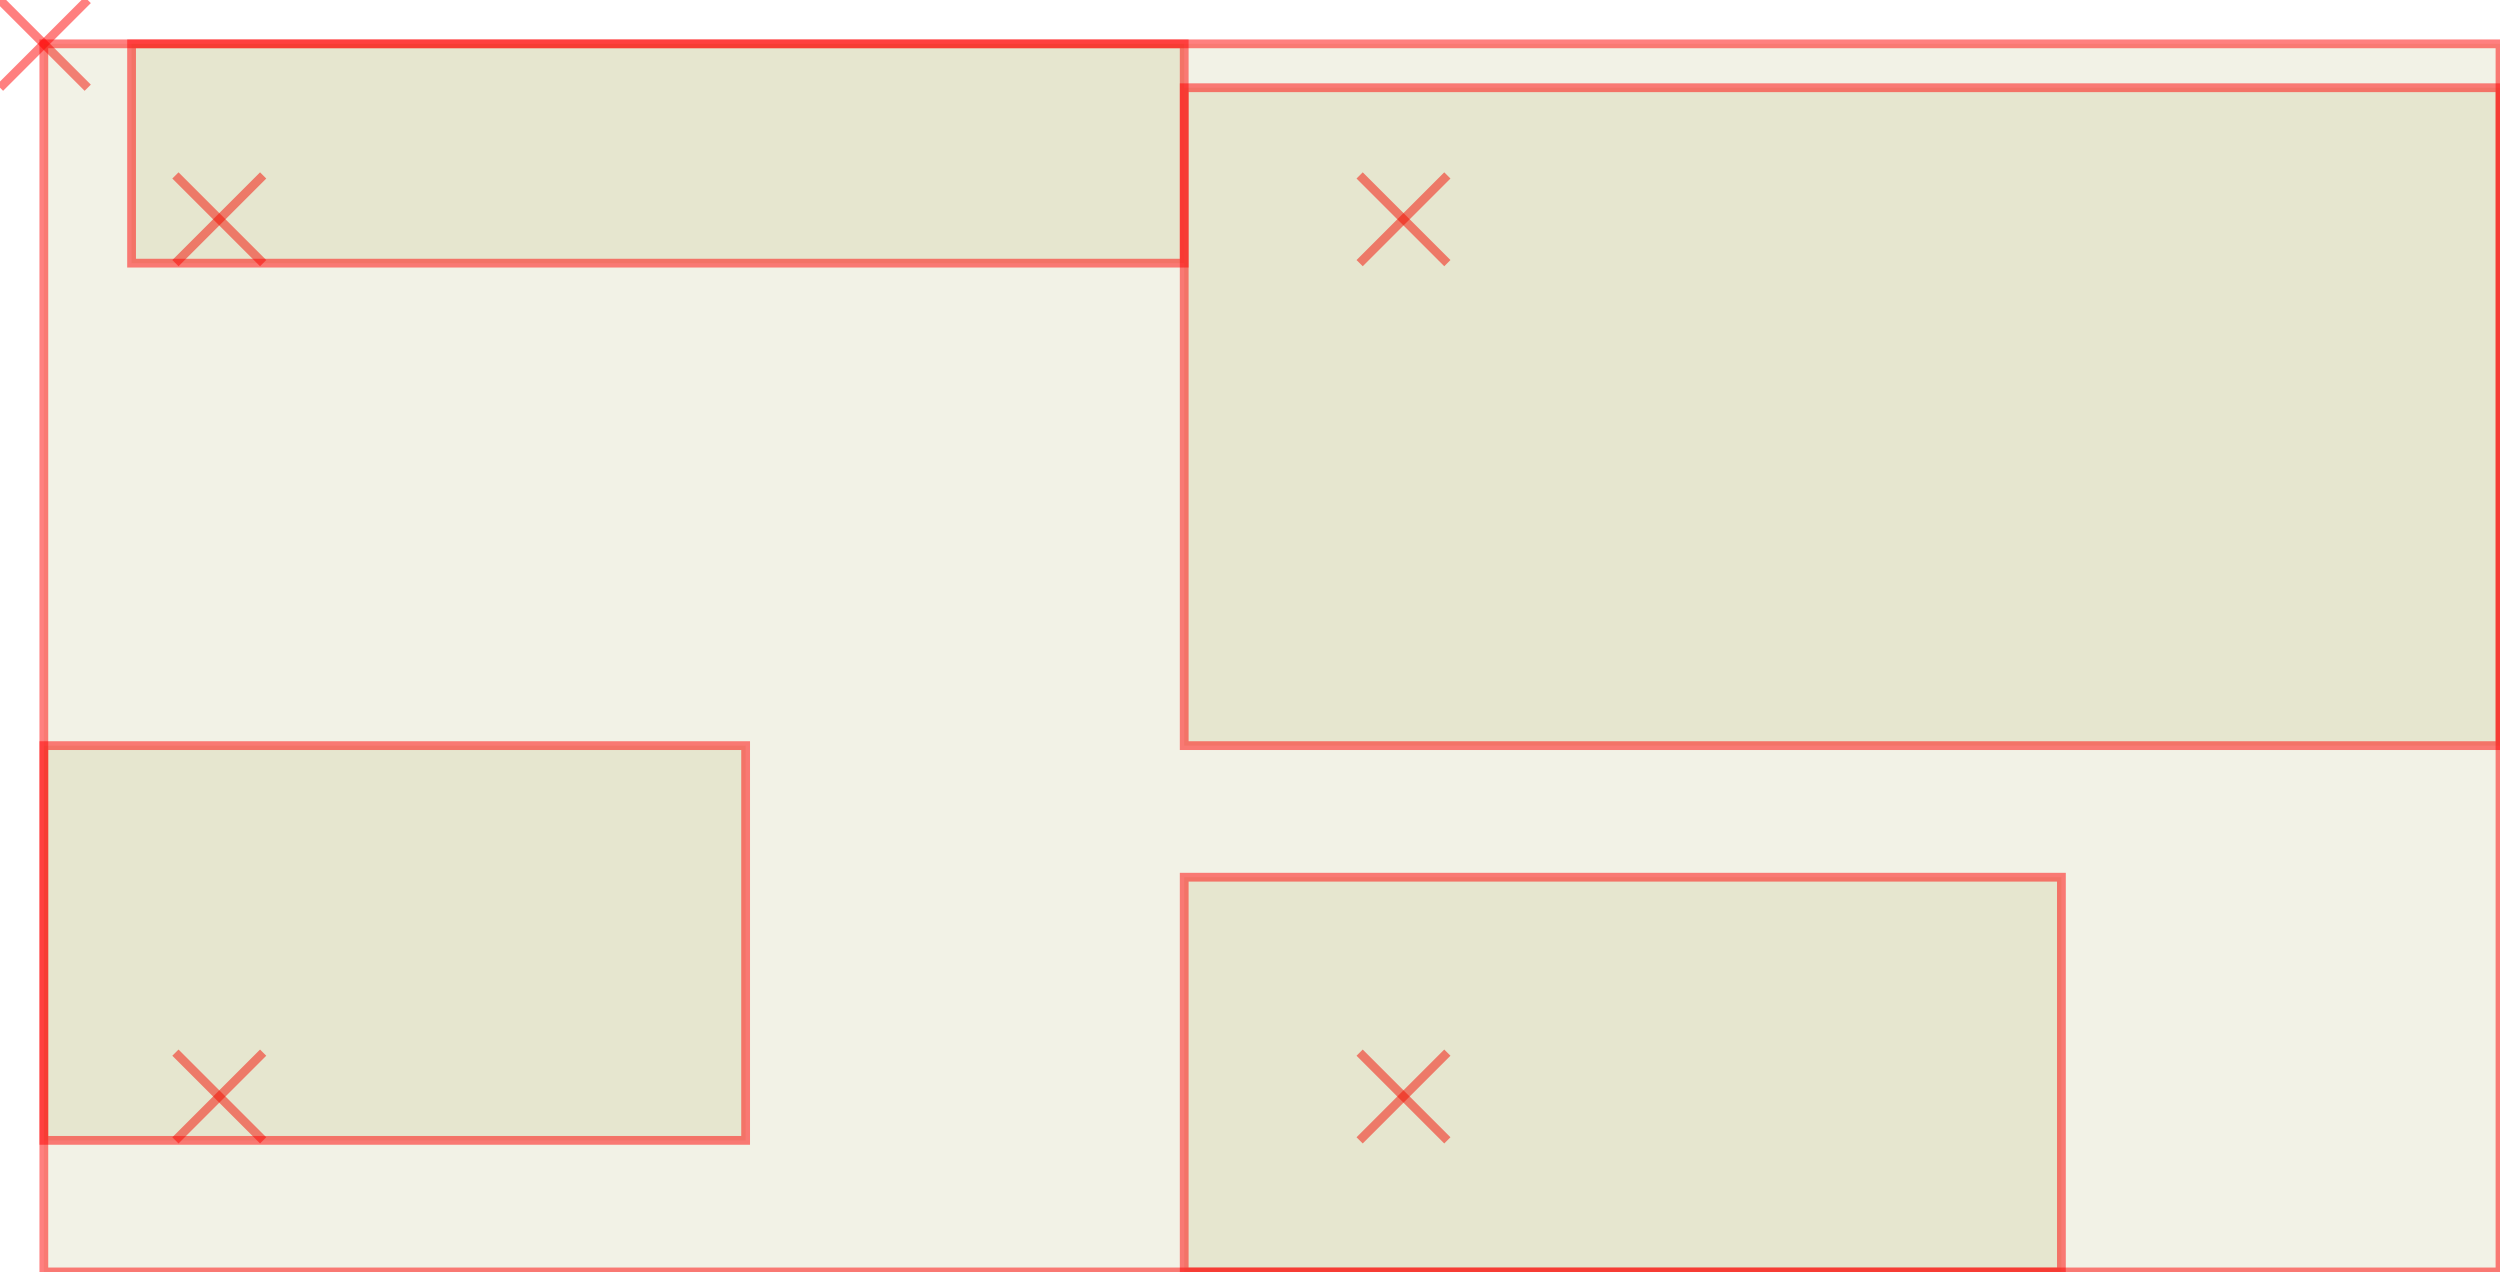
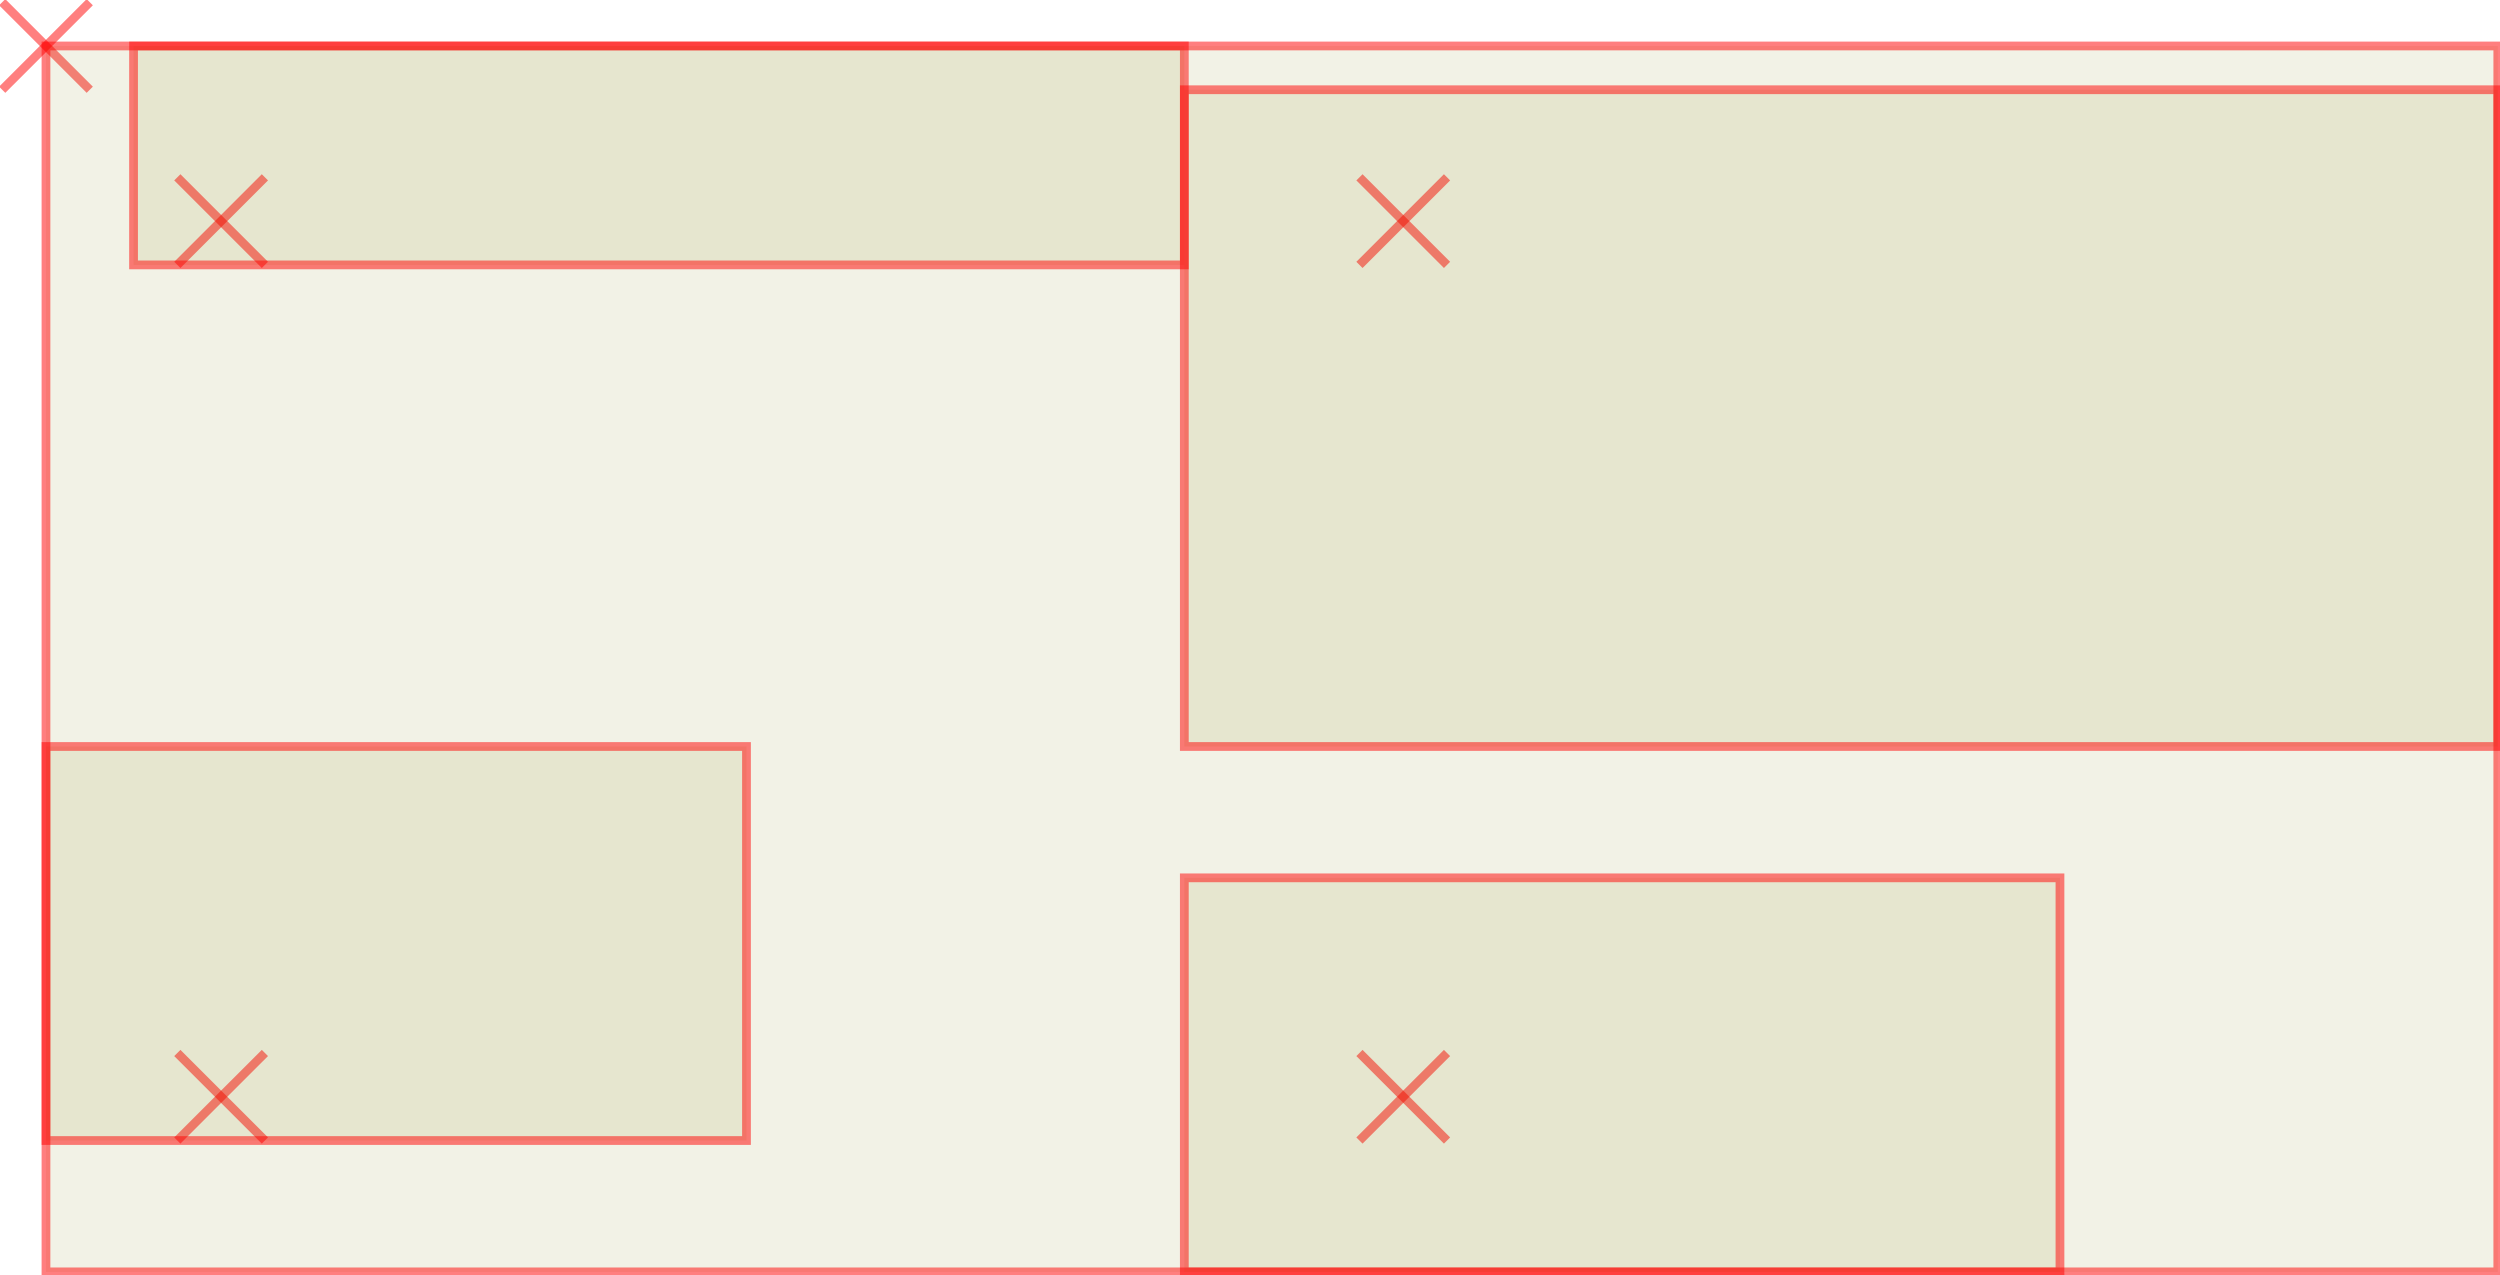
- <svg xmlns="http://www.w3.org/2000/svg" width="323.15pt" height="164.409pt" viewBox="0 0 323.15 164.409" version="1.1">
+ <svg xmlns="http://www.w3.org/2000/svg" width="323.717pt" height="164.976pt" viewBox="0 0 323.717 164.976" version="1.1">
  <g id="surface53">
-     <path style="fill:none;stroke-width:0.567;stroke-linecap:butt;stroke-linejoin:miter;stroke:rgb(100%,0%,0%);stroke-opacity:0.5;stroke-miterlimit:10;" d="M -2.835 2.835 L 2.835 -2.835 " transform="matrix(2,0,0,2,5.669291,5.669291)" />
-     <path style="fill:none;stroke-width:0.567;stroke-linecap:butt;stroke-linejoin:miter;stroke:rgb(100%,0%,0%);stroke-opacity:0.5;stroke-miterlimit:10;" d="M 2.835 2.835 L -2.835 -2.835 " transform="matrix(2,0,0,2,5.669291,5.669291)" />
-     <path style="fill-rule:nonzero;fill:rgb(50%,50%,0%);fill-opacity:0.1;stroke-width:0.567;stroke-linecap:butt;stroke-linejoin:miter;stroke:rgb(100%,0%,0%);stroke-opacity:0.5;stroke-miterlimit:10;" d="M -0.001 79.37 L 158.74 79.37 L 158.74 -0.001 L -0.001 -0.001 Z M -0.001 79.37 " transform="matrix(2,0,0,2,5.669291,5.669291)" />
-     <path style="fill:none;stroke-width:0.567;stroke-linecap:butt;stroke-linejoin:miter;stroke:rgb(100%,0%,0%);stroke-opacity:0.5;stroke-miterlimit:10;" d="M 8.503 14.173 L 14.173 8.503 " transform="matrix(2,0,0,2,5.669291,5.669291)" />
-     <path style="fill:none;stroke-width:0.567;stroke-linecap:butt;stroke-linejoin:miter;stroke:rgb(100%,0%,0%);stroke-opacity:0.5;stroke-miterlimit:10;" d="M 14.173 14.173 L 8.503 8.503 " transform="matrix(2,0,0,2,5.669291,5.669291)" />
-     <path style="fill-rule:nonzero;fill:rgb(50%,50%,0%);fill-opacity:0.1;stroke-width:0.567;stroke-linecap:butt;stroke-linejoin:miter;stroke:rgb(100%,0%,0%);stroke-opacity:0.5;stroke-miterlimit:10;" d="M 5.669 14.173 L 73.701 14.173 L 73.701 -0.001 L 5.669 -0.001 Z M 5.669 14.173 " transform="matrix(2,0,0,2,5.669291,5.669291)" />
-     <path style="fill:none;stroke-width:0.567;stroke-linecap:butt;stroke-linejoin:miter;stroke:rgb(100%,0%,0%);stroke-opacity:0.5;stroke-miterlimit:10;" d="M 85.038 14.173 L 90.708 8.503 " transform="matrix(2,0,0,2,5.669291,5.669291)" />
-     <path style="fill:none;stroke-width:0.567;stroke-linecap:butt;stroke-linejoin:miter;stroke:rgb(100%,0%,0%);stroke-opacity:0.5;stroke-miterlimit:10;" d="M 90.708 14.173 L 85.038 8.503 " transform="matrix(2,0,0,2,5.669291,5.669291)" />
-     <path style="fill-rule:nonzero;fill:rgb(50%,50%,0%);fill-opacity:0.1;stroke-width:0.567;stroke-linecap:butt;stroke-linejoin:miter;stroke:rgb(100%,0%,0%);stroke-opacity:0.5;stroke-miterlimit:10;" d="M 73.701 45.355 L 158.74 45.355 L 158.74 2.835 L 73.701 2.835 Z M 73.701 45.355 " transform="matrix(2,0,0,2,5.669291,5.669291)" />
-     <path style="fill:none;stroke-width:0.567;stroke-linecap:butt;stroke-linejoin:miter;stroke:rgb(100%,0%,0%);stroke-opacity:0.5;stroke-miterlimit:10;" d="M 8.503 70.867 L 14.173 65.197 " transform="matrix(2,0,0,2,5.669291,5.669291)" />
-     <path style="fill:none;stroke-width:0.567;stroke-linecap:butt;stroke-linejoin:miter;stroke:rgb(100%,0%,0%);stroke-opacity:0.5;stroke-miterlimit:10;" d="M 14.173 70.867 L 8.503 65.197 " transform="matrix(2,0,0,2,5.669291,5.669291)" />
-     <path style="fill-rule:nonzero;fill:rgb(50%,50%,0%);fill-opacity:0.1;stroke-width:0.567;stroke-linecap:butt;stroke-linejoin:miter;stroke:rgb(100%,0%,0%);stroke-opacity:0.5;stroke-miterlimit:10;" d="M -0.001 70.867 L 45.355 70.867 L 45.355 45.355 L -0.001 45.355 Z M -0.001 70.867 " transform="matrix(2,0,0,2,5.669291,5.669291)" />
-     <path style="fill:none;stroke-width:0.567;stroke-linecap:butt;stroke-linejoin:miter;stroke:rgb(100%,0%,0%);stroke-opacity:0.5;stroke-miterlimit:10;" d="M 85.038 70.867 L 90.708 65.197 " transform="matrix(2,0,0,2,5.669291,5.669291)" />
-     <path style="fill:none;stroke-width:0.567;stroke-linecap:butt;stroke-linejoin:miter;stroke:rgb(100%,0%,0%);stroke-opacity:0.5;stroke-miterlimit:10;" d="M 90.708 70.867 L 85.038 65.197 " transform="matrix(2,0,0,2,5.669291,5.669291)" />
-     <path style="fill-rule:nonzero;fill:rgb(50%,50%,0%);fill-opacity:0.1;stroke-width:0.567;stroke-linecap:butt;stroke-linejoin:miter;stroke:rgb(100%,0%,0%);stroke-opacity:0.5;stroke-miterlimit:10;" d="M 73.701 79.37 L 130.394 79.37 L 130.394 53.859 L 73.701 53.859 Z M 73.701 79.37 " transform="matrix(2,0,0,2,5.669291,5.669291)" />
+     <path style="fill:none;stroke-width:0.567;stroke-linecap:butt;stroke-linejoin:miter;stroke:rgb(100%,0%,0%);stroke-opacity:0.5;stroke-miterlimit:10;" d="M -2.834 2.834 L 2.834 -2.834 " transform="matrix(2,0,0,2,5.952756,5.952756)" />
+     <path style="fill:none;stroke-width:0.567;stroke-linecap:butt;stroke-linejoin:miter;stroke:rgb(100%,0%,0%);stroke-opacity:0.5;stroke-miterlimit:10;" d="M 2.834 2.834 L -2.834 -2.834 " transform="matrix(2,0,0,2,5.952756,5.952756)" />
+     <path style="fill-rule:nonzero;fill:rgb(50%,50%,0%);fill-opacity:0.1;stroke-width:0.567;stroke-linecap:butt;stroke-linejoin:miter;stroke:rgb(100%,0%,0%);stroke-opacity:0.5;stroke-miterlimit:10;" d="M 0 79.369 L 158.74 79.369 L 158.74 0 L 0 0 Z M 0 79.369 " transform="matrix(2,0,0,2,5.952756,5.952756)" />
+     <path style="fill:none;stroke-width:0.567;stroke-linecap:butt;stroke-linejoin:miter;stroke:rgb(100%,0%,0%);stroke-opacity:0.5;stroke-miterlimit:10;" d="M 8.504 14.174 L 14.174 8.504 " transform="matrix(2,0,0,2,5.952756,5.952756)" />
+     <path style="fill:none;stroke-width:0.567;stroke-linecap:butt;stroke-linejoin:miter;stroke:rgb(100%,0%,0%);stroke-opacity:0.5;stroke-miterlimit:10;" d="M 14.174 14.174 L 8.504 8.504 " transform="matrix(2,0,0,2,5.952756,5.952756)" />
+     <path style="fill-rule:nonzero;fill:rgb(50%,50%,0%);fill-opacity:0.1;stroke-width:0.567;stroke-linecap:butt;stroke-linejoin:miter;stroke:rgb(100%,0%,0%);stroke-opacity:0.5;stroke-miterlimit:10;" d="M 5.67 14.174 L 73.701 14.174 L 73.701 0 L 5.67 0 Z M 5.67 14.174 " transform="matrix(2,0,0,2,5.952756,5.952756)" />
+     <path style="fill:none;stroke-width:0.567;stroke-linecap:butt;stroke-linejoin:miter;stroke:rgb(100%,0%,0%);stroke-opacity:0.5;stroke-miterlimit:10;" d="M 85.039 14.174 L 90.709 8.504 " transform="matrix(2,0,0,2,5.952756,5.952756)" />
+     <path style="fill:none;stroke-width:0.567;stroke-linecap:butt;stroke-linejoin:miter;stroke:rgb(100%,0%,0%);stroke-opacity:0.5;stroke-miterlimit:10;" d="M 90.709 14.174 L 85.039 8.504 " transform="matrix(2,0,0,2,5.952756,5.952756)" />
+     <path style="fill-rule:nonzero;fill:rgb(50%,50%,0%);fill-opacity:0.1;stroke-width:0.567;stroke-linecap:butt;stroke-linejoin:miter;stroke:rgb(100%,0%,0%);stroke-opacity:0.5;stroke-miterlimit:10;" d="M 73.701 45.354 L 158.74 45.354 L 158.74 2.834 L 73.701 2.834 Z M 73.701 45.354 " transform="matrix(2,0,0,2,5.952756,5.952756)" />
+     <path style="fill:none;stroke-width:0.567;stroke-linecap:butt;stroke-linejoin:miter;stroke:rgb(100%,0%,0%);stroke-opacity:0.5;stroke-miterlimit:10;" d="M 8.504 70.865 L 14.174 65.197 " transform="matrix(2,0,0,2,5.952756,5.952756)" />
+     <path style="fill:none;stroke-width:0.567;stroke-linecap:butt;stroke-linejoin:miter;stroke:rgb(100%,0%,0%);stroke-opacity:0.5;stroke-miterlimit:10;" d="M 14.174 70.865 L 8.504 65.197 " transform="matrix(2,0,0,2,5.952756,5.952756)" />
+     <path style="fill-rule:nonzero;fill:rgb(50%,50%,0%);fill-opacity:0.1;stroke-width:0.567;stroke-linecap:butt;stroke-linejoin:miter;stroke:rgb(100%,0%,0%);stroke-opacity:0.5;stroke-miterlimit:10;" d="M 0 70.865 L 45.354 70.865 L 45.354 45.354 L 0 45.354 Z M 0 70.865 " transform="matrix(2,0,0,2,5.952756,5.952756)" />
+     <path style="fill:none;stroke-width:0.567;stroke-linecap:butt;stroke-linejoin:miter;stroke:rgb(100%,0%,0%);stroke-opacity:0.5;stroke-miterlimit:10;" d="M 85.039 70.865 L 90.709 65.197 " transform="matrix(2,0,0,2,5.952756,5.952756)" />
+     <path style="fill:none;stroke-width:0.567;stroke-linecap:butt;stroke-linejoin:miter;stroke:rgb(100%,0%,0%);stroke-opacity:0.5;stroke-miterlimit:10;" d="M 90.709 70.865 L 85.039 65.197 " transform="matrix(2,0,0,2,5.952756,5.952756)" />
+     <path style="fill-rule:nonzero;fill:rgb(50%,50%,0%);fill-opacity:0.1;stroke-width:0.567;stroke-linecap:butt;stroke-linejoin:miter;stroke:rgb(100%,0%,0%);stroke-opacity:0.5;stroke-miterlimit:10;" d="M 73.701 79.369 L 130.393 79.369 L 130.393 53.858 L 73.701 53.858 Z M 73.701 79.369 " transform="matrix(2,0,0,2,5.952756,5.952756)" />
  </g>
</svg>
